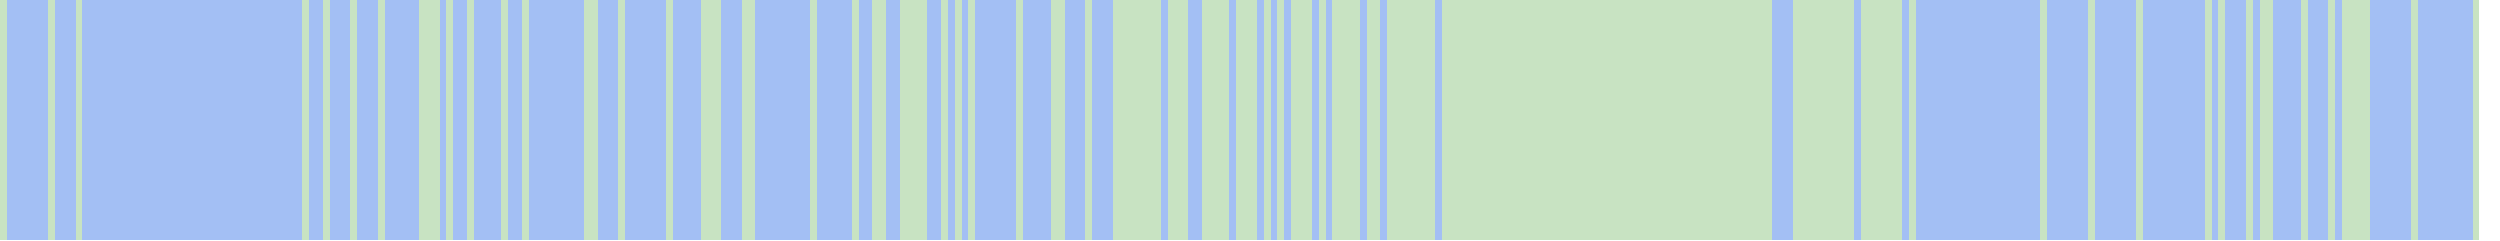
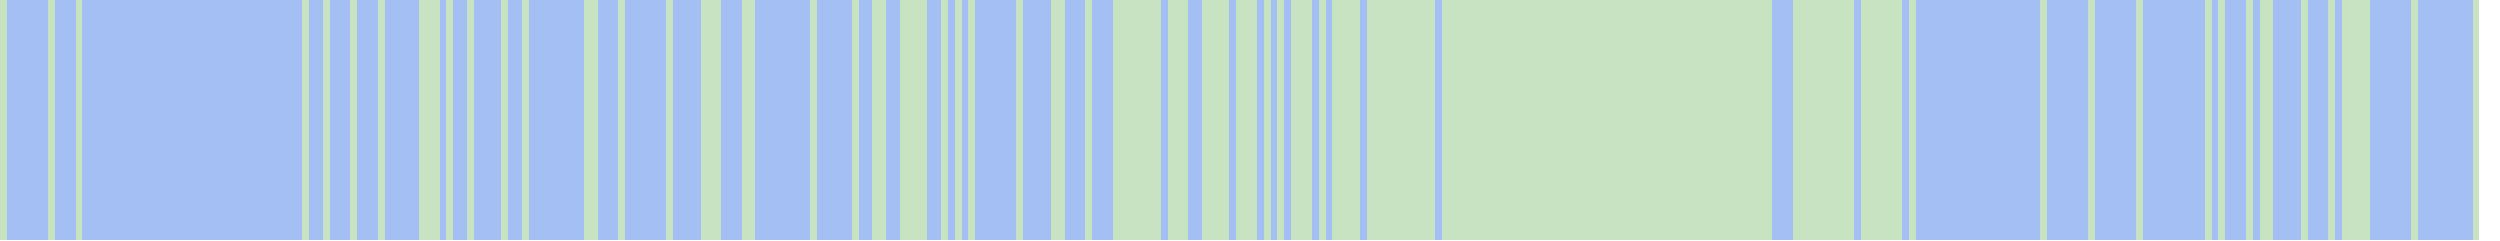
<svg xmlns="http://www.w3.org/2000/svg" viewBox="0 0 364 35" shape-rendering="crispEdges">
  <rect y="0" x="0" width="361" height="35" fill="#a3bff4" />
  <rect y="0" x="0" width="1" height="35" fill="#c8e3c2" />
  <rect y="0" x="7" width="1" height="35" fill="#c8e3c2" />
  <rect y="0" x="11" width="1" height="35" fill="#c8e3c2" />
  <rect y="0" x="44" width="1" height="35" fill="#c8e3c2" />
  <rect y="0" x="47" width="1" height="35" fill="#c8e3c2" />
  <rect y="0" x="51" width="1" height="35" fill="#c8e3c2" />
  <rect y="0" x="55" width="1" height="35" fill="#c8e3c2" />
  <rect y="0" x="61" width="1" height="35" fill="#c8e3c2" />
  <rect y="0" x="62" width="1" height="35" fill="#c8e3c2" />
  <rect y="0" x="63" width="1" height="35" fill="#c8e3c2" />
  <rect y="0" x="65" width="1" height="35" fill="#c8e3c2" />
  <rect y="0" x="68" width="1" height="35" fill="#c8e3c2" />
  <rect y="0" x="73" width="1" height="35" fill="#c8e3c2" />
  <rect y="0" x="76" width="1" height="35" fill="#c8e3c2" />
  <rect y="0" x="85" width="1" height="35" fill="#c8e3c2" />
  <rect y="0" x="86" width="1" height="35" fill="#c8e3c2" />
  <rect y="0" x="90" width="1" height="35" fill="#c8e3c2" />
  <rect y="0" x="97" width="1" height="35" fill="#c8e3c2" />
  <rect y="0" x="102" width="1" height="35" fill="#c8e3c2" />
  <rect y="0" x="103" width="1" height="35" fill="#c8e3c2" />
  <rect y="0" x="104" width="1" height="35" fill="#c8e3c2" />
  <rect y="0" x="108" width="1" height="35" fill="#c8e3c2" />
  <rect y="0" x="109" width="1" height="35" fill="#c8e3c2" />
  <rect y="0" x="118" width="1" height="35" fill="#c8e3c2" />
  <rect y="0" x="124" width="1" height="35" fill="#c8e3c2" />
  <rect y="0" x="127" width="1" height="35" fill="#c8e3c2" />
  <rect y="0" x="128" width="1" height="35" fill="#c8e3c2" />
  <rect y="0" x="131" width="1" height="35" fill="#c8e3c2" />
  <rect y="0" x="132" width="1" height="35" fill="#c8e3c2" />
  <rect y="0" x="133" width="1" height="35" fill="#c8e3c2" />
  <rect y="0" x="134" width="1" height="35" fill="#c8e3c2" />
  <rect y="0" x="137" width="1" height="35" fill="#c8e3c2" />
  <rect y="0" x="139" width="1" height="35" fill="#c8e3c2" />
  <rect y="0" x="141" width="1" height="35" fill="#c8e3c2" />
  <rect y="0" x="148" width="1" height="35" fill="#c8e3c2" />
  <rect y="0" x="153" width="1" height="35" fill="#c8e3c2" />
  <rect y="0" x="154" width="1" height="35" fill="#c8e3c2" />
  <rect y="0" x="158" width="1" height="35" fill="#c8e3c2" />
  <rect y="0" x="162" width="1" height="35" fill="#c8e3c2" />
  <rect y="0" x="163" width="1" height="35" fill="#c8e3c2" />
  <rect y="0" x="164" width="1" height="35" fill="#c8e3c2" />
  <rect y="0" x="165" width="1" height="35" fill="#c8e3c2" />
  <rect y="0" x="166" width="1" height="35" fill="#c8e3c2" />
  <rect y="0" x="167" width="1" height="35" fill="#c8e3c2" />
  <rect y="0" x="168" width="1" height="35" fill="#c8e3c2" />
  <rect y="0" x="170" width="1" height="35" fill="#c8e3c2" />
  <rect y="0" x="171" width="1" height="35" fill="#c8e3c2" />
  <rect y="0" x="172" width="1" height="35" fill="#c8e3c2" />
  <rect y="0" x="175" width="1" height="35" fill="#c8e3c2" />
  <rect y="0" x="176" width="1" height="35" fill="#c8e3c2" />
  <rect y="0" x="177" width="1" height="35" fill="#c8e3c2" />
  <rect y="0" x="178" width="1" height="35" fill="#c8e3c2" />
  <rect y="0" x="180" width="1" height="35" fill="#c8e3c2" />
  <rect y="0" x="181" width="1" height="35" fill="#c8e3c2" />
  <rect y="0" x="182" width="1" height="35" fill="#c8e3c2" />
  <rect y="0" x="184" width="1" height="35" fill="#c8e3c2" />
  <rect y="0" x="186" width="1" height="35" fill="#c8e3c2" />
  <rect y="0" x="188" width="1" height="35" fill="#c8e3c2" />
  <rect y="0" x="189" width="1" height="35" fill="#c8e3c2" />
  <rect y="0" x="190" width="1" height="35" fill="#c8e3c2" />
  <rect y="0" x="192" width="1" height="35" fill="#c8e3c2" />
  <rect y="0" x="194" width="1" height="35" fill="#c8e3c2" />
  <rect y="0" x="195" width="1" height="35" fill="#c8e3c2" />
  <rect y="0" x="196" width="1" height="35" fill="#c8e3c2" />
  <rect y="0" x="197" width="1" height="35" fill="#c8e3c2" />
  <rect y="0" x="199" width="1" height="35" fill="#c8e3c2" />
  <rect y="0" x="200" width="1" height="35" fill="#c8e3c2" />
+   <rect y="0" x="201" width="1" height="35" fill="#c8e3c2" />
  <rect y="0" x="202" width="1" height="35" fill="#c8e3c2" />
  <rect y="0" x="203" width="1" height="35" fill="#c8e3c2" />
  <rect y="0" x="204" width="1" height="35" fill="#c8e3c2" />
  <rect y="0" x="205" width="1" height="35" fill="#c8e3c2" />
  <rect y="0" x="206" width="1" height="35" fill="#c8e3c2" />
  <rect y="0" x="207" width="1" height="35" fill="#c8e3c2" />
  <rect y="0" x="208" width="1" height="35" fill="#c8e3c2" />
  <rect y="0" x="210" width="1" height="35" fill="#c8e3c2" />
  <rect y="0" x="211" width="1" height="35" fill="#c8e3c2" />
  <rect y="0" x="212" width="1" height="35" fill="#c8e3c2" />
  <rect y="0" x="213" width="1" height="35" fill="#c8e3c2" />
  <rect y="0" x="214" width="1" height="35" fill="#c8e3c2" />
  <rect y="0" x="215" width="1" height="35" fill="#c8e3c2" />
  <rect y="0" x="216" width="1" height="35" fill="#c8e3c2" />
  <rect y="0" x="217" width="1" height="35" fill="#c8e3c2" />
  <rect y="0" x="218" width="1" height="35" fill="#c8e3c2" />
  <rect y="0" x="219" width="1" height="35" fill="#c8e3c2" />
  <rect y="0" x="220" width="1" height="35" fill="#c8e3c2" />
  <rect y="0" x="221" width="1" height="35" fill="#c8e3c2" />
  <rect y="0" x="222" width="1" height="35" fill="#c8e3c2" />
  <rect y="0" x="223" width="1" height="35" fill="#c8e3c2" />
  <rect y="0" x="224" width="1" height="35" fill="#c8e3c2" />
  <rect y="0" x="225" width="1" height="35" fill="#c8e3c2" />
  <rect y="0" x="226" width="1" height="35" fill="#c8e3c2" />
  <rect y="0" x="227" width="1" height="35" fill="#c8e3c2" />
  <rect y="0" x="228" width="1" height="35" fill="#c8e3c2" />
  <rect y="0" x="229" width="1" height="35" fill="#c8e3c2" />
  <rect y="0" x="230" width="1" height="35" fill="#c8e3c2" />
  <rect y="0" x="231" width="1" height="35" fill="#c8e3c2" />
  <rect y="0" x="232" width="1" height="35" fill="#c8e3c2" />
  <rect y="0" x="233" width="1" height="35" fill="#c8e3c2" />
  <rect y="0" x="234" width="1" height="35" fill="#c8e3c2" />
  <rect y="0" x="235" width="1" height="35" fill="#c8e3c2" />
  <rect y="0" x="236" width="1" height="35" fill="#c8e3c2" />
  <rect y="0" x="237" width="1" height="35" fill="#c8e3c2" />
  <rect y="0" x="238" width="1" height="35" fill="#c8e3c2" />
  <rect y="0" x="239" width="1" height="35" fill="#c8e3c2" />
  <rect y="0" x="240" width="1" height="35" fill="#c8e3c2" />
  <rect y="0" x="241" width="1" height="35" fill="#c8e3c2" />
  <rect y="0" x="242" width="1" height="35" fill="#c8e3c2" />
  <rect y="0" x="243" width="1" height="35" fill="#c8e3c2" />
  <rect y="0" x="244" width="1" height="35" fill="#c8e3c2" />
  <rect y="0" x="245" width="1" height="35" fill="#c8e3c2" />
  <rect y="0" x="246" width="1" height="35" fill="#c8e3c2" />
  <rect y="0" x="247" width="1" height="35" fill="#c8e3c2" />
  <rect y="0" x="248" width="1" height="35" fill="#c8e3c2" />
  <rect y="0" x="249" width="1" height="35" fill="#c8e3c2" />
  <rect y="0" x="250" width="1" height="35" fill="#c8e3c2" />
  <rect y="0" x="251" width="1" height="35" fill="#c8e3c2" />
  <rect y="0" x="252" width="1" height="35" fill="#c8e3c2" />
  <rect y="0" x="253" width="1" height="35" fill="#c8e3c2" />
  <rect y="0" x="254" width="1" height="35" fill="#c8e3c2" />
  <rect y="0" x="255" width="1" height="35" fill="#c8e3c2" />
  <rect y="0" x="256" width="1" height="35" fill="#c8e3c2" />
  <rect y="0" x="257" width="1" height="35" fill="#c8e3c2" />
  <rect y="0" x="261" width="1" height="35" fill="#c8e3c2" />
  <rect y="0" x="262" width="1" height="35" fill="#c8e3c2" />
  <rect y="0" x="263" width="1" height="35" fill="#c8e3c2" />
  <rect y="0" x="264" width="1" height="35" fill="#c8e3c2" />
  <rect y="0" x="265" width="1" height="35" fill="#c8e3c2" />
  <rect y="0" x="266" width="1" height="35" fill="#c8e3c2" />
  <rect y="0" x="267" width="1" height="35" fill="#c8e3c2" />
  <rect y="0" x="268" width="1" height="35" fill="#c8e3c2" />
  <rect y="0" x="269" width="1" height="35" fill="#c8e3c2" />
  <rect y="0" x="271" width="1" height="35" fill="#c8e3c2" />
  <rect y="0" x="272" width="1" height="35" fill="#c8e3c2" />
  <rect y="0" x="273" width="1" height="35" fill="#c8e3c2" />
  <rect y="0" x="274" width="1" height="35" fill="#c8e3c2" />
  <rect y="0" x="275" width="1" height="35" fill="#c8e3c2" />
  <rect y="0" x="276" width="1" height="35" fill="#c8e3c2" />
  <rect y="0" x="278" width="1" height="35" fill="#c8e3c2" />
  <rect y="0" x="297" width="1" height="35" fill="#c8e3c2" />
  <rect y="0" x="304" width="1" height="35" fill="#c8e3c2" />
  <rect y="0" x="311" width="1" height="35" fill="#c8e3c2" />
  <rect y="0" x="321" width="1" height="35" fill="#c8e3c2" />
  <rect y="0" x="323" width="1" height="35" fill="#c8e3c2" />
  <rect y="0" x="327" width="1" height="35" fill="#c8e3c2" />
  <rect y="0" x="329" width="1" height="35" fill="#c8e3c2" />
  <rect y="0" x="330" width="1" height="35" fill="#c8e3c2" />
  <rect y="0" x="335" width="1" height="35" fill="#c8e3c2" />
  <rect y="0" x="339" width="1" height="35" fill="#c8e3c2" />
  <rect y="0" x="341" width="1" height="35" fill="#c8e3c2" />
  <rect y="0" x="342" width="1" height="35" fill="#c8e3c2" />
  <rect y="0" x="343" width="1" height="35" fill="#c8e3c2" />
  <rect y="0" x="344" width="1" height="35" fill="#c8e3c2" />
  <rect y="0" x="351" width="1" height="35" fill="#c8e3c2" />
  <rect y="0" x="360" width="1" height="35" fill="#c8e3c2" />
</svg>
